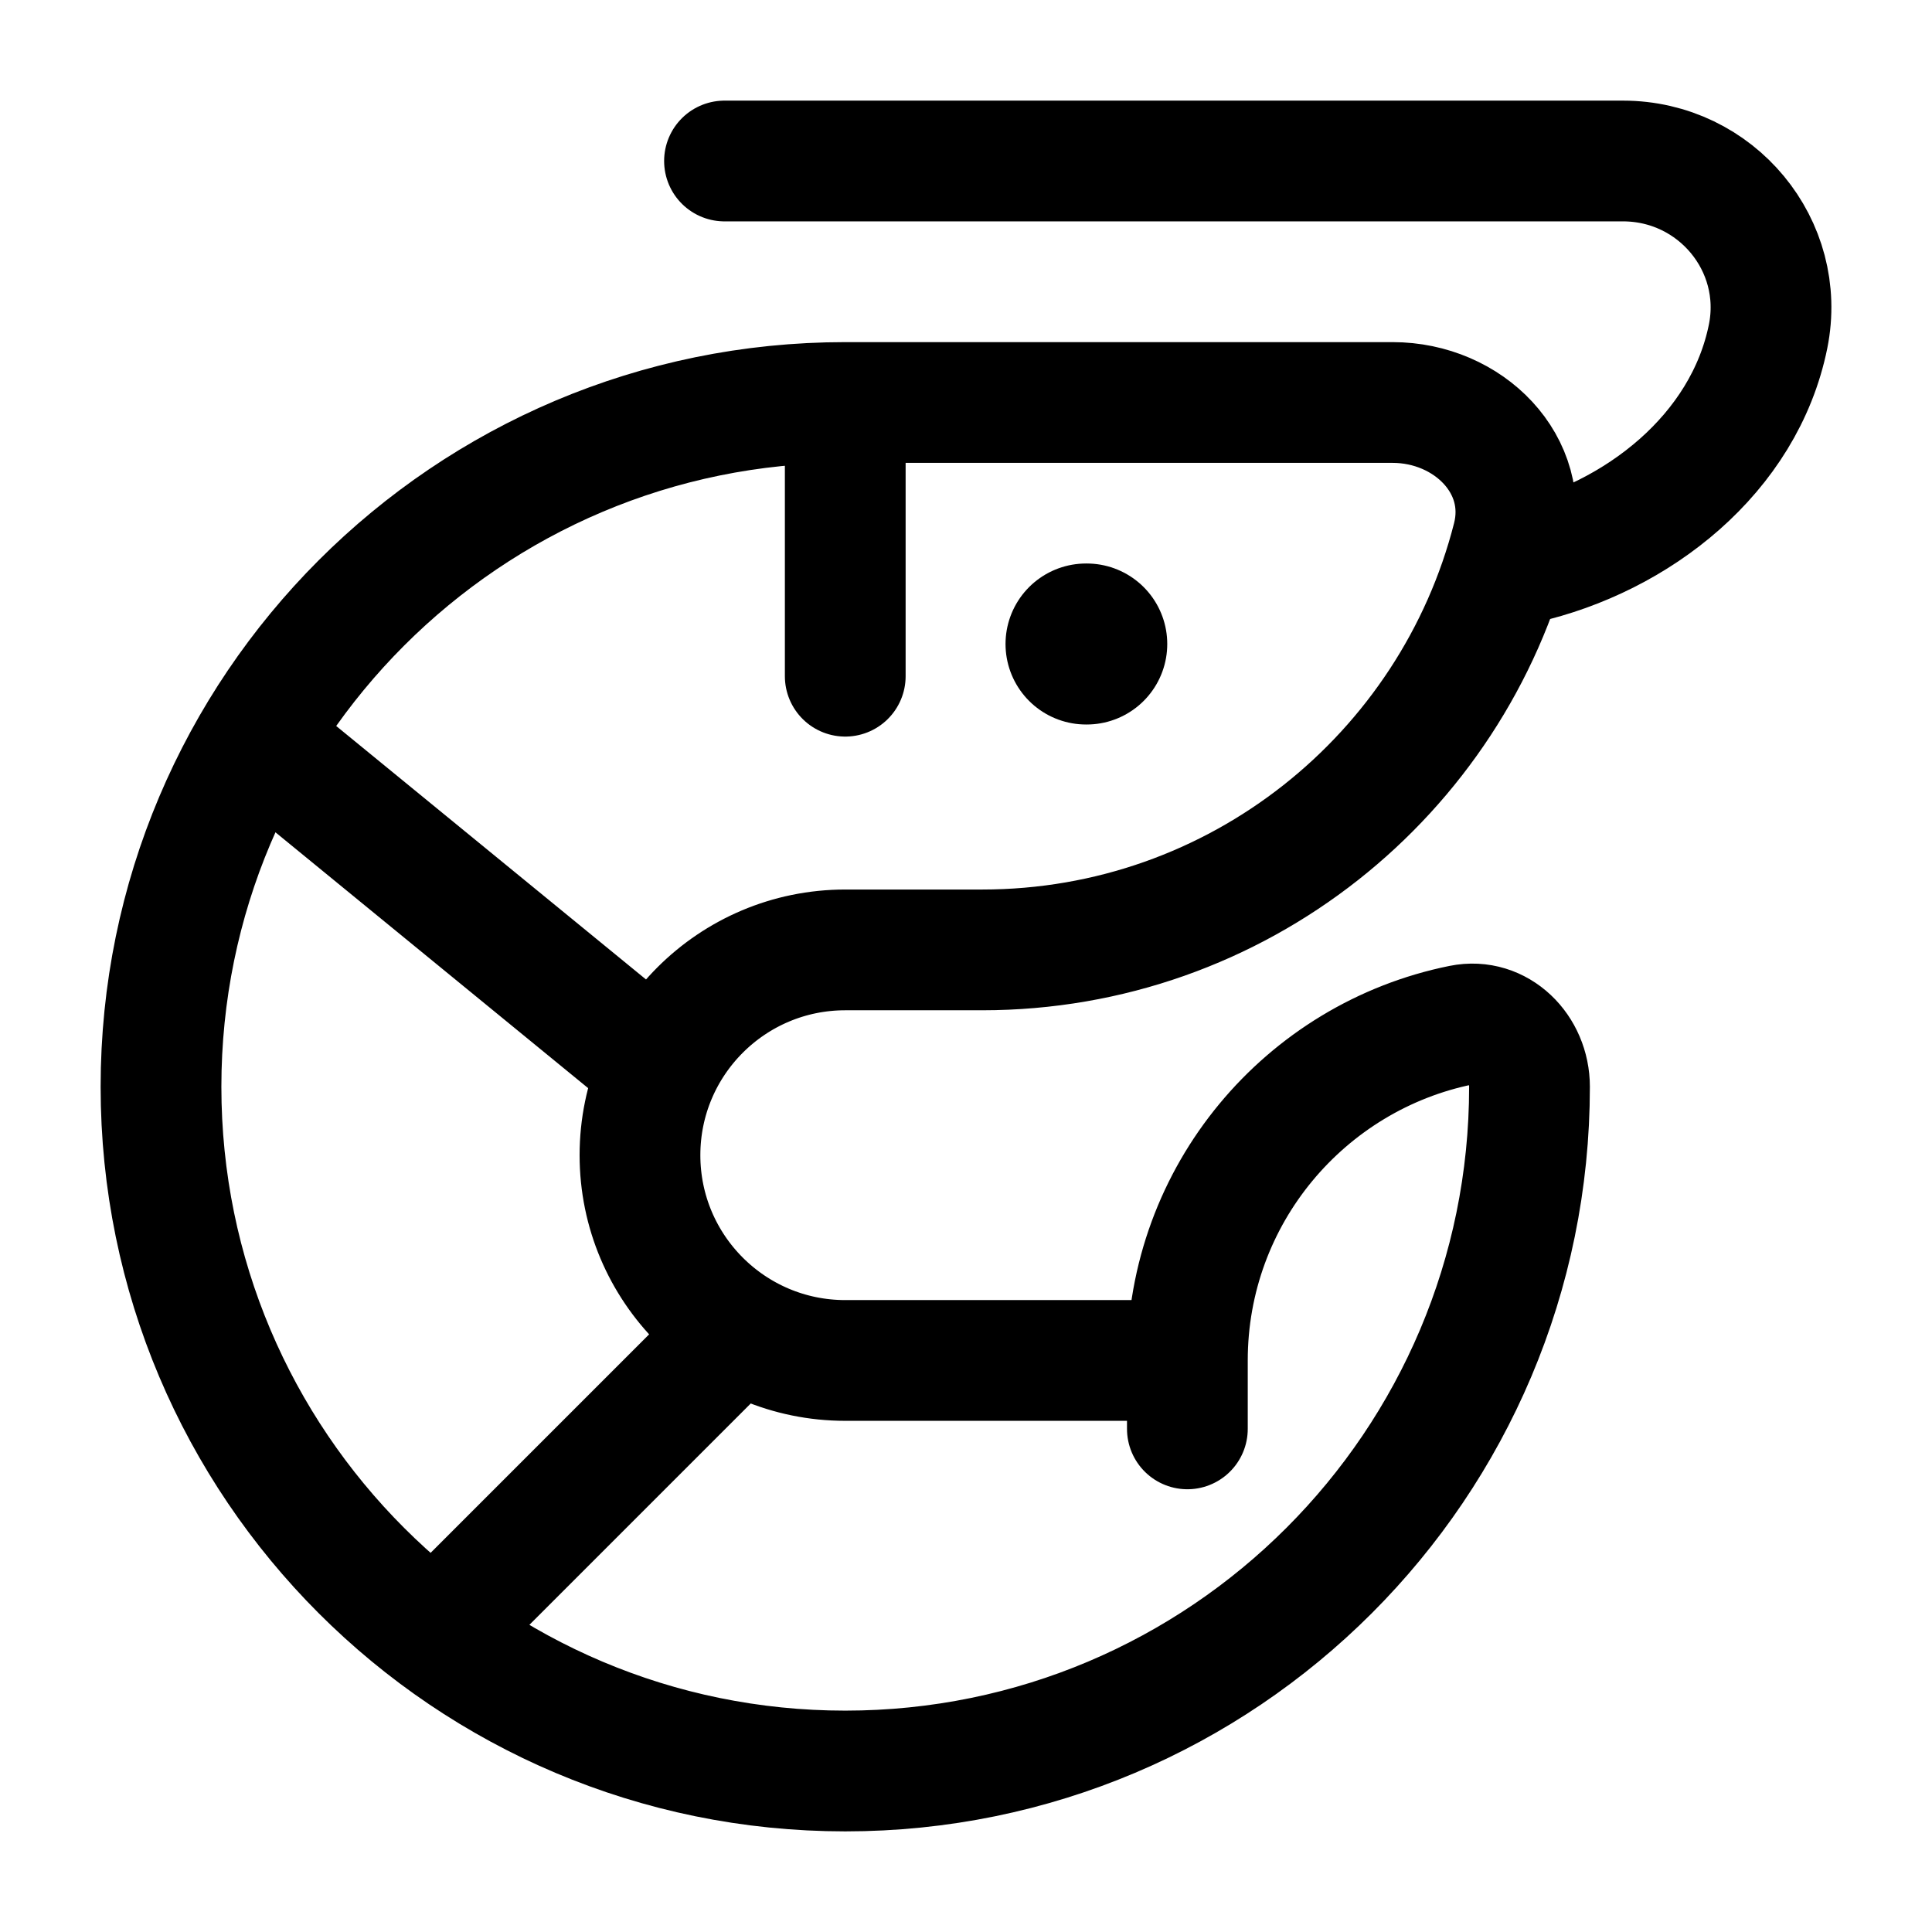
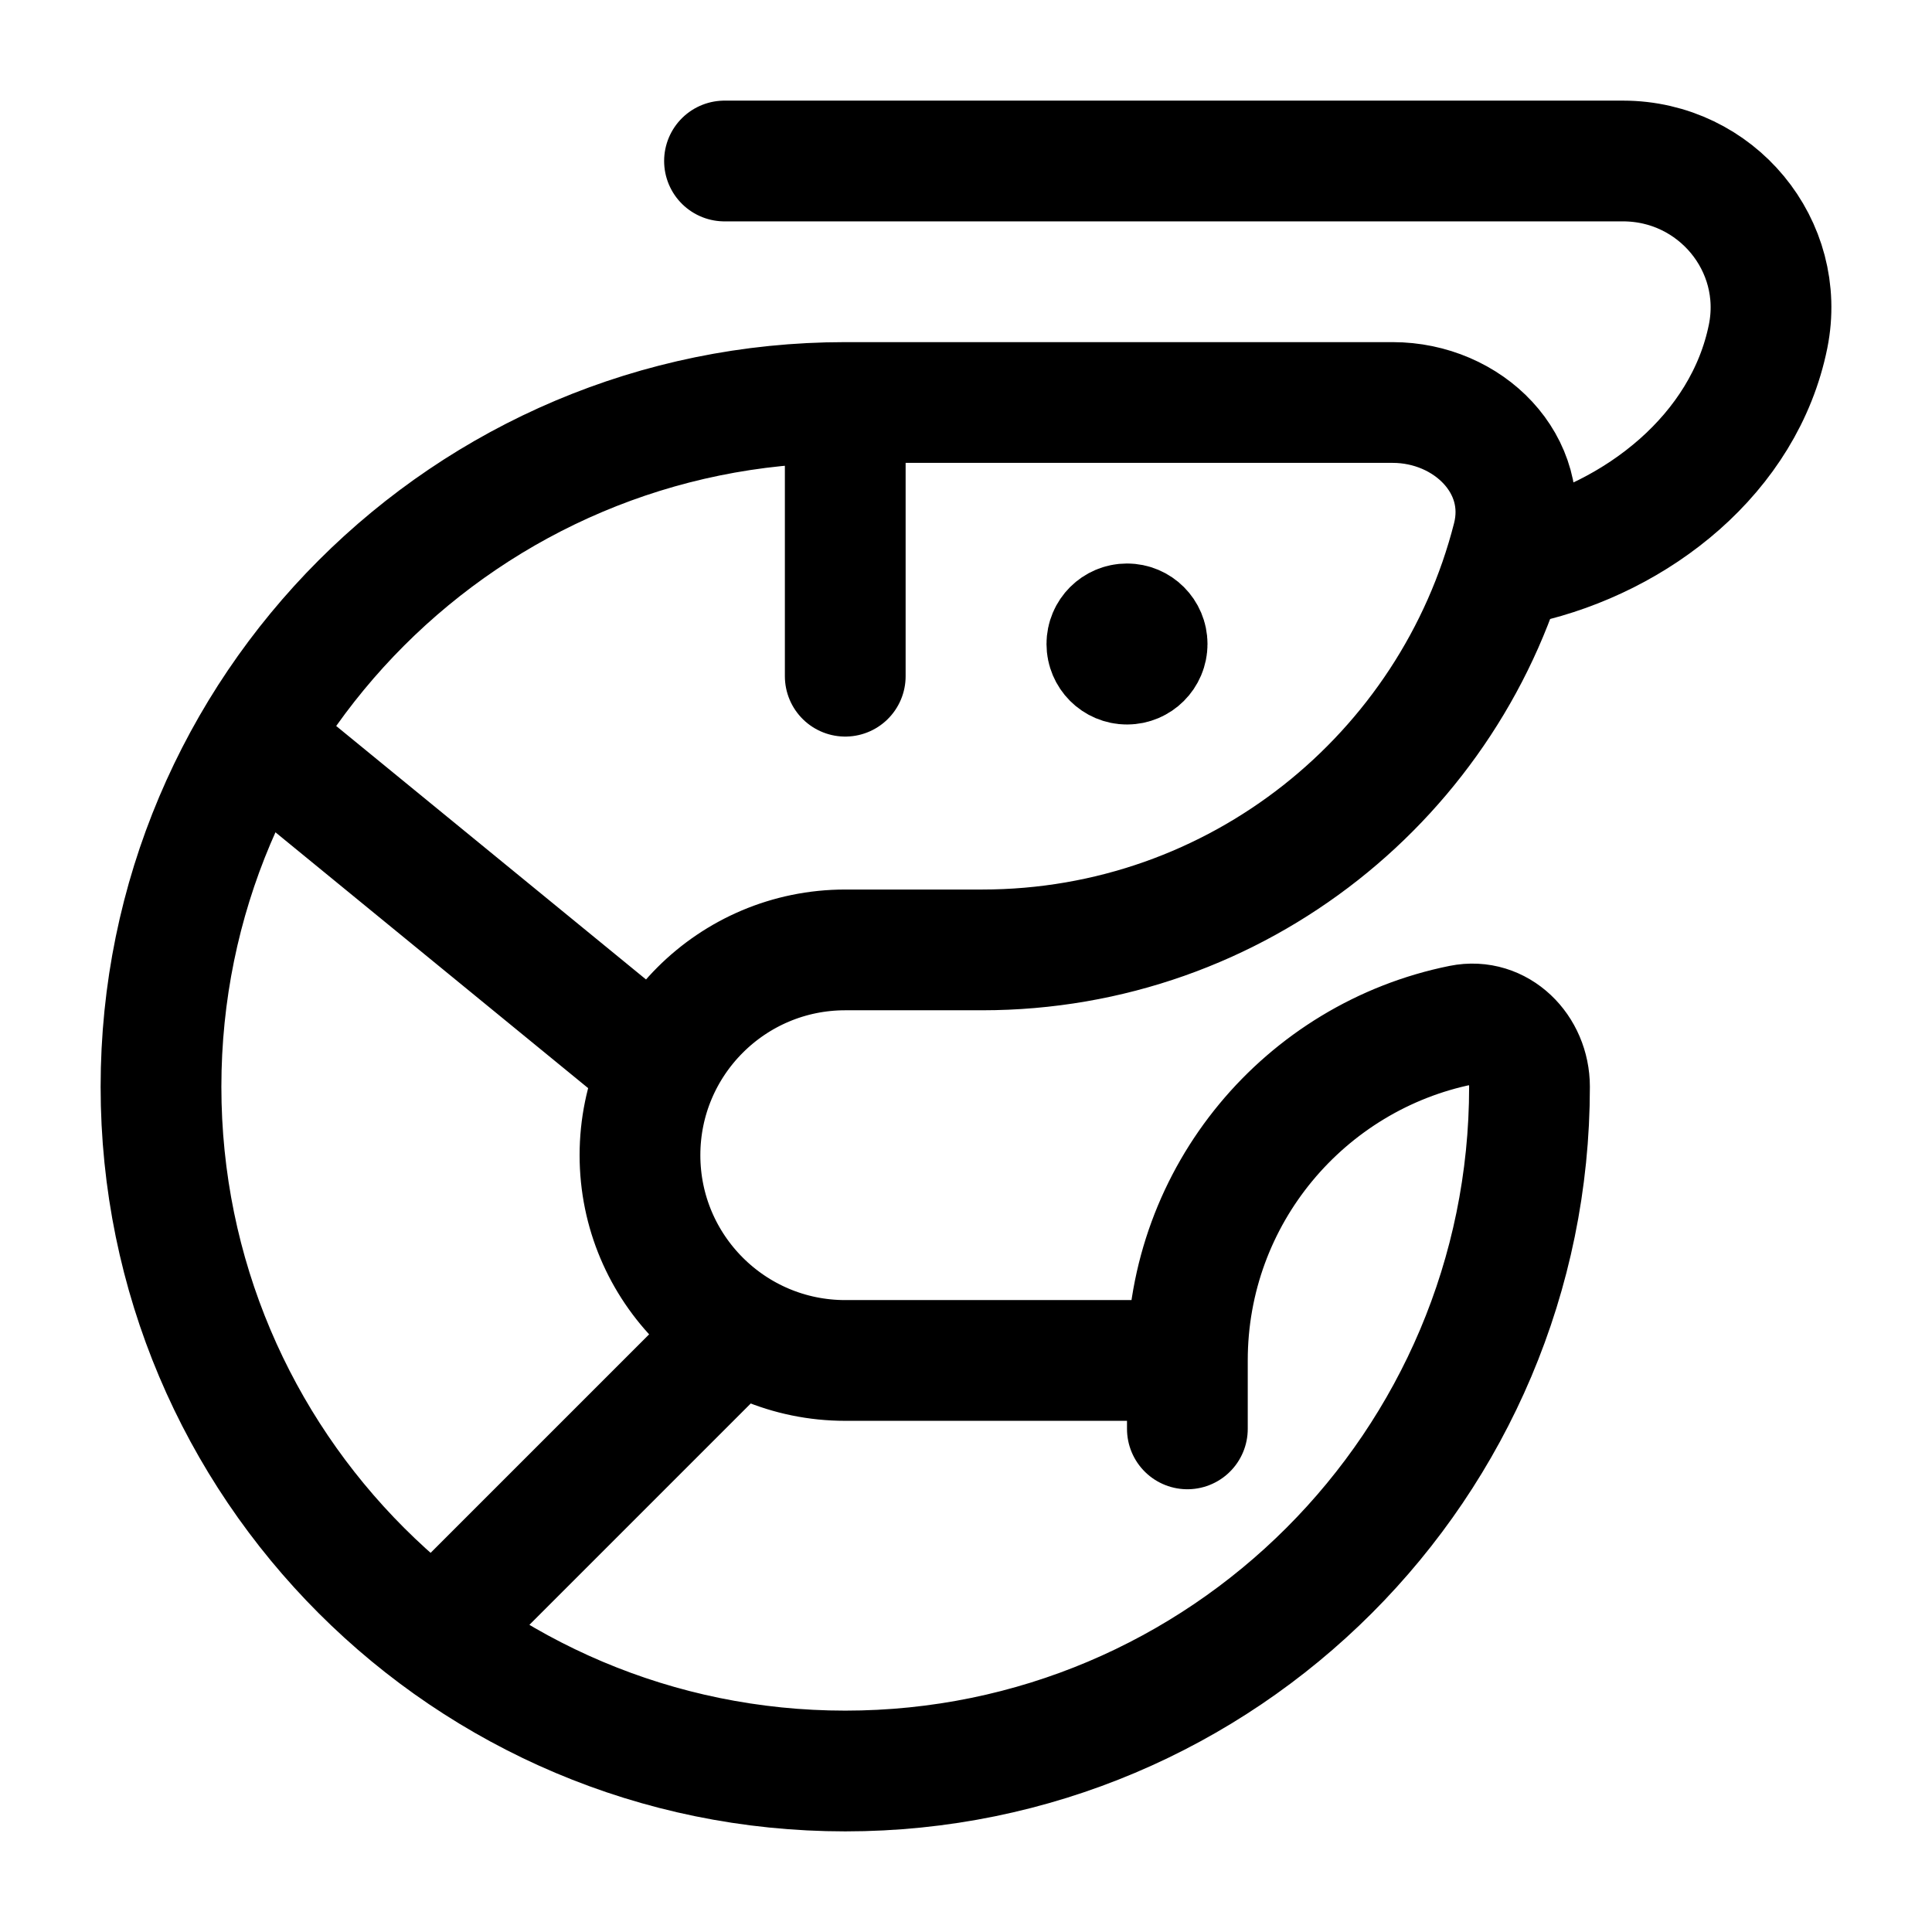
<svg xmlns="http://www.w3.org/2000/svg" width="24" height="24" viewBox="0 0 24 24" fill="none">
  <path d="M10.5 5C5.806 5 2 8.806 2 13.5C2 18.194 5.806 22 10.5 22C15.194 22 19 18.194 19 13.5C19 13.031 18.616 12.641 18.155 12.734C16.213 13.126 14.75 14.842 14.75 16.9M10.5 5H17.3C18.239 5 19.022 5.773 18.79 6.683C18.041 9.624 15.375 11.8 12.2 11.8H10.5C9.092 11.8 7.95 12.942 7.95 14.35C7.95 15.758 9.092 16.9 10.5 16.9H14.75M10.5 5V8.4M14.75 16.9V17.75M5.4 20.3L8.8 16.9M3.275 9.25L7.95 13.075" stroke="currentColor" stroke-linecap="round" stroke-linejoin="round" stroke-width="1.5" />
-   <path d="M13.5 8L13.491 8" stroke="currentColor" stroke-linecap="round" stroke-linejoin="round" stroke-width="2" />
  <path d="M9 2H20.161C21.321 2 22.191 3.051 21.964 4.178C21.669 5.637 20.343 6.678 18.919 7" stroke="currentColor" stroke-linecap="round" stroke-linejoin="round" stroke-width="1.5" />
+   <path d="M14.125 8H14M14.25 8C14.25 8.138 14.138 8.25 14 8.25C13.862 8.25 13.75 8.138 13.75 8C13.75 7.862 13.862 7.75 14 7.75C14.138 7.75 14.25 7.862 14.25 8Z" stroke="currentColor" stroke-linecap="round" stroke-width="1.5" />
</svg>
